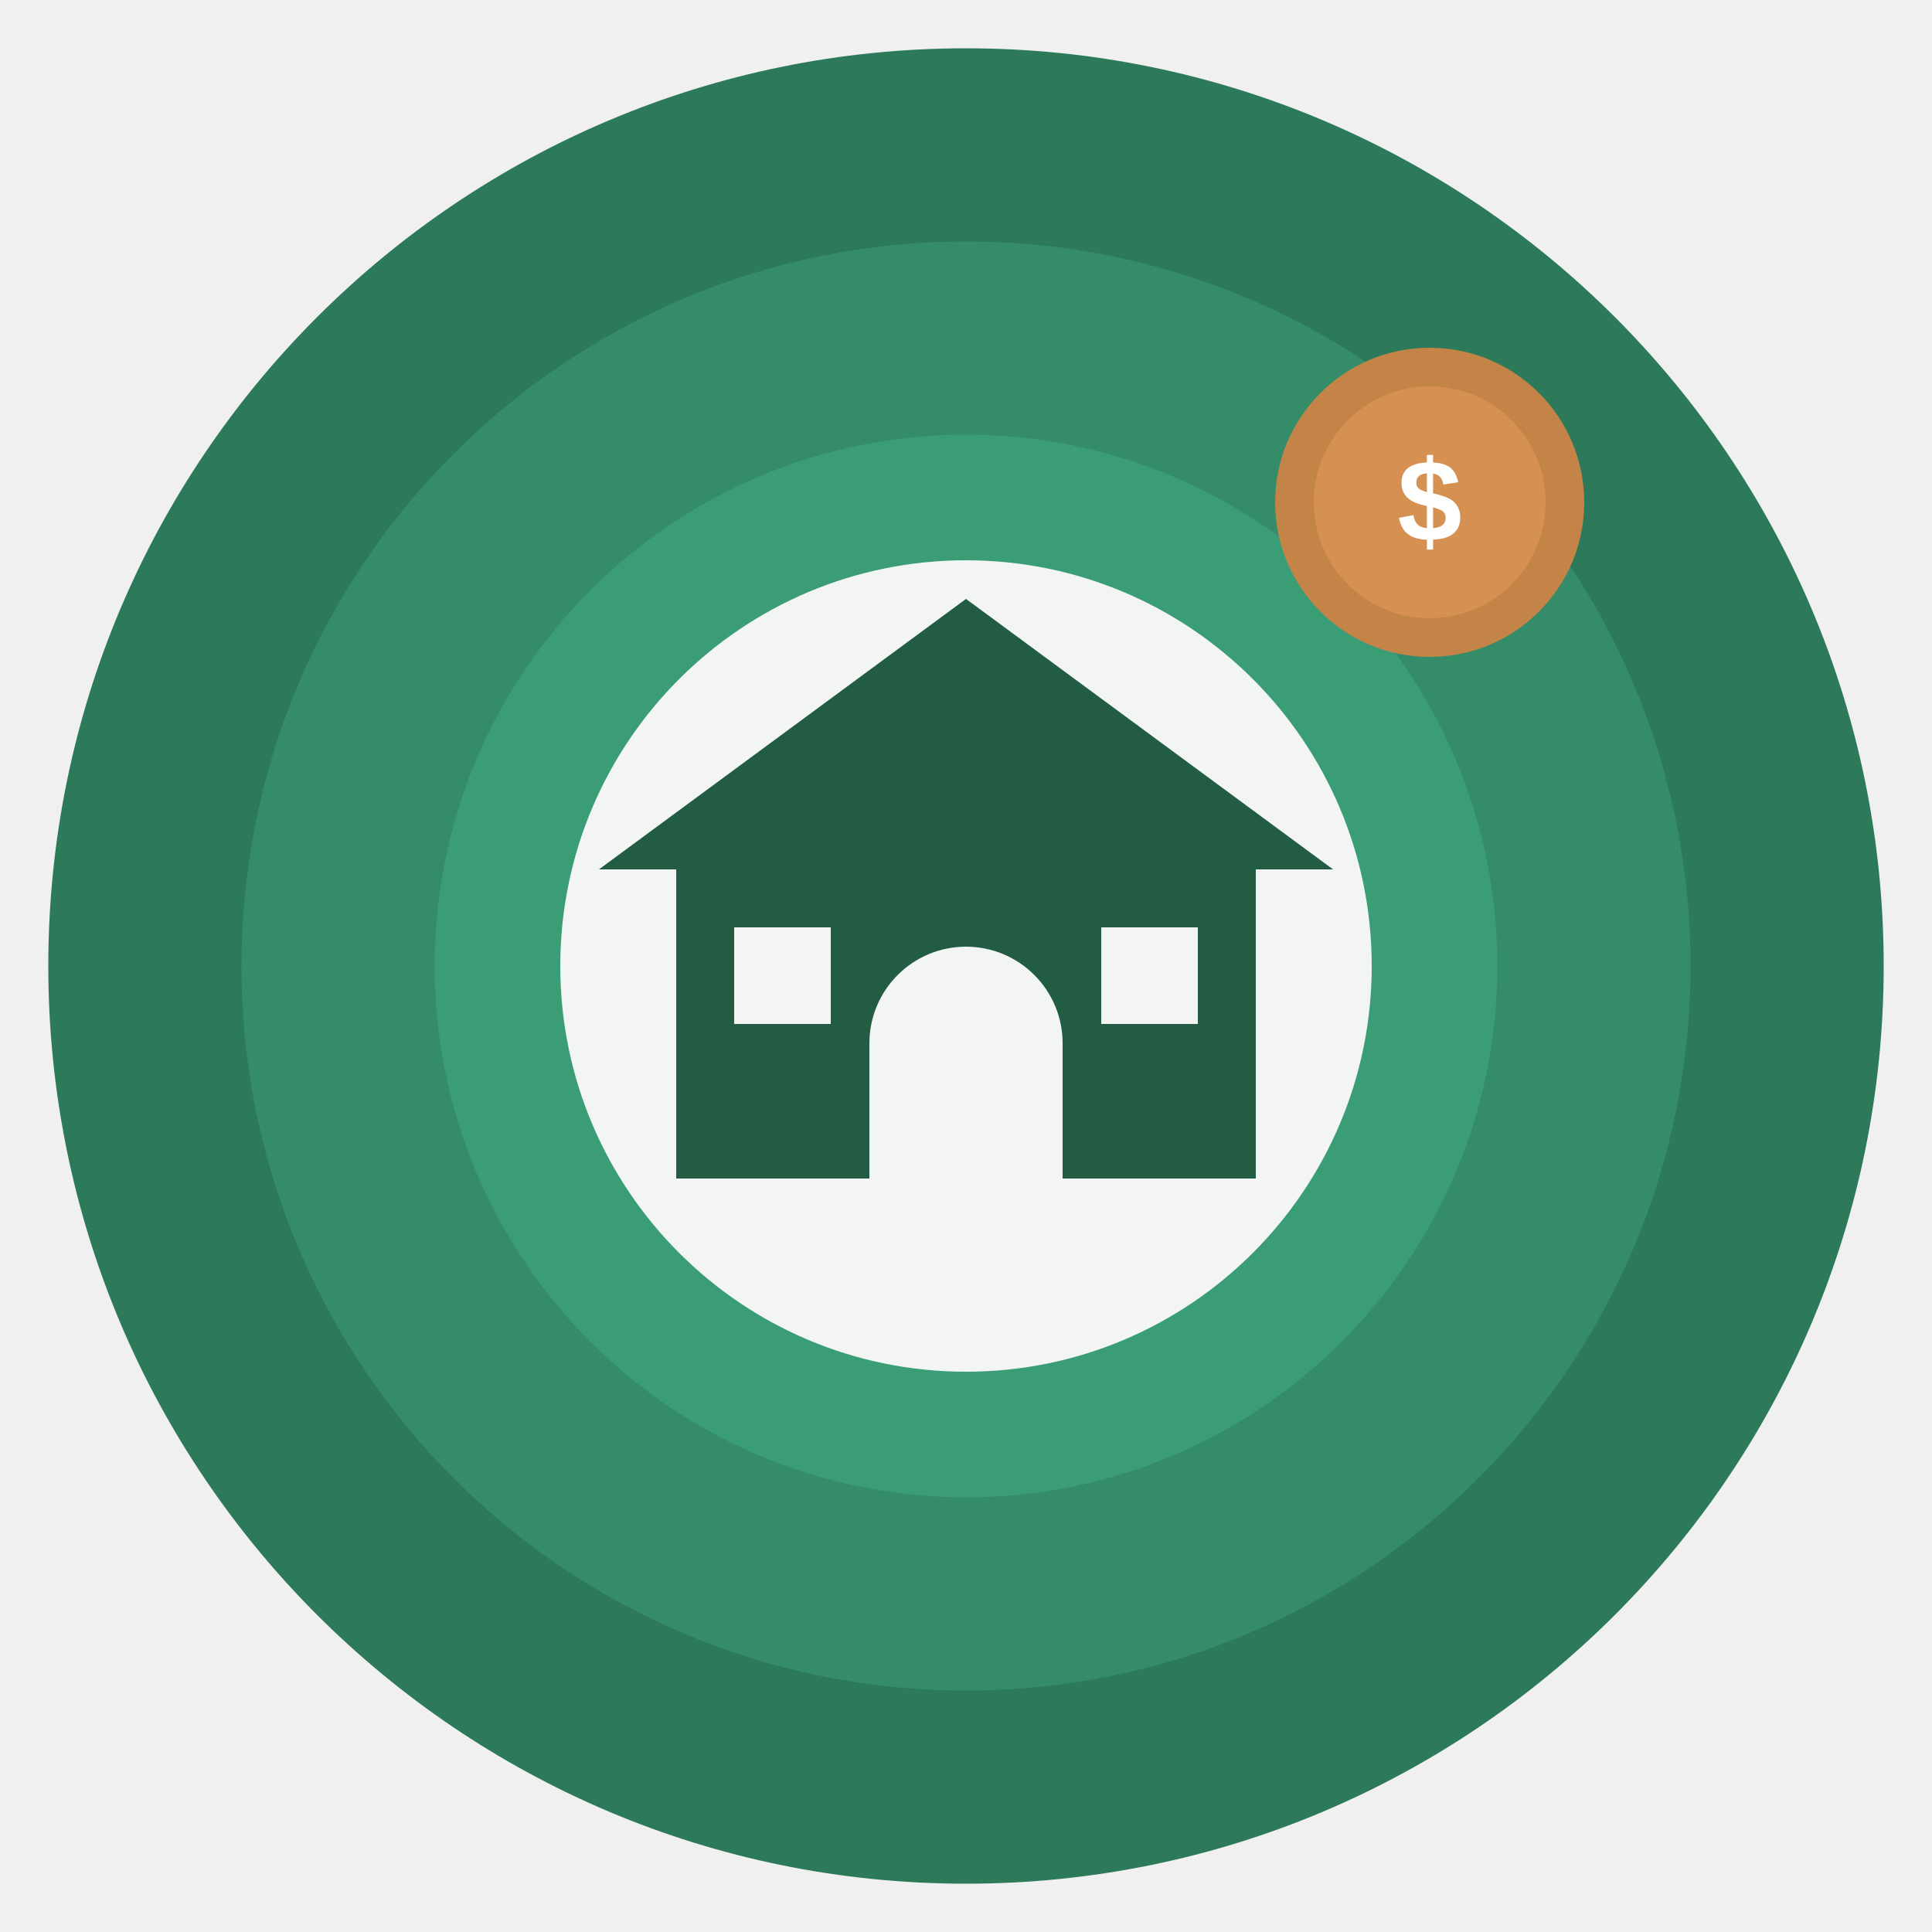
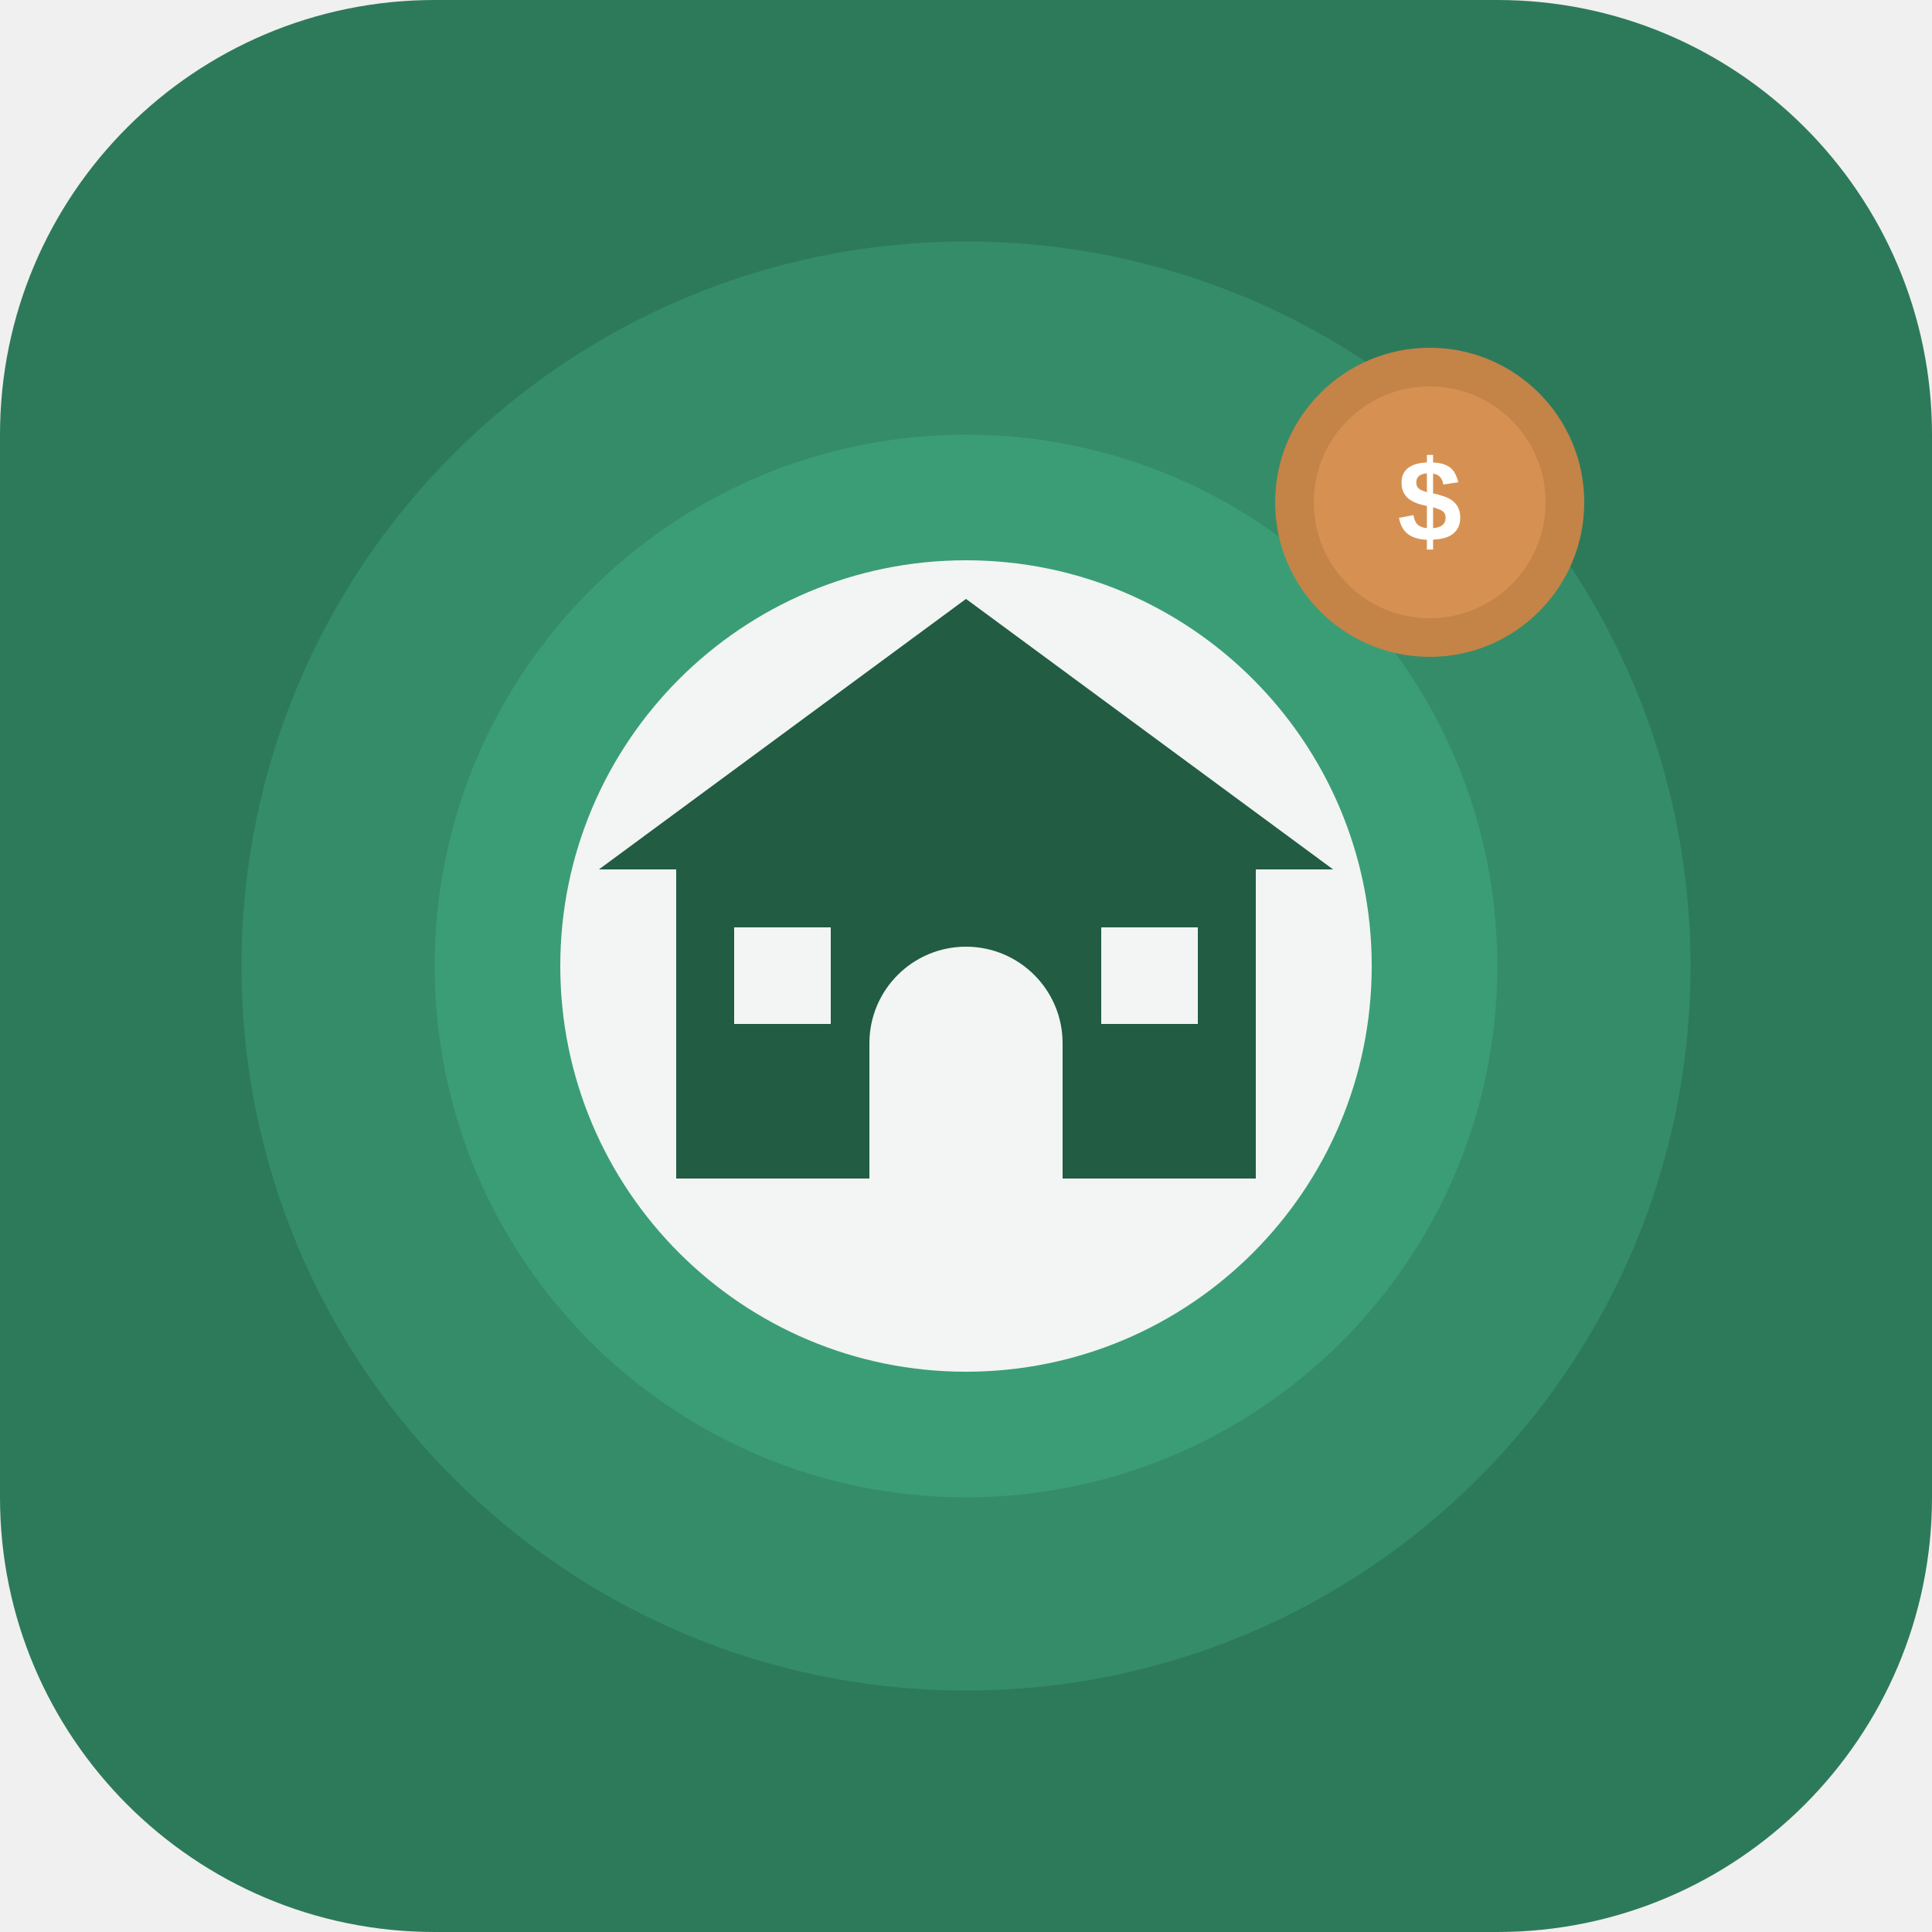
<svg xmlns="http://www.w3.org/2000/svg" width="250" height="250" viewBox="0 0 200 200">
-   <circle cx="100" cy="100" r="95" fill="#2d7a5b" />
+   <rect x="0" y="0" width="200" height="200" rx="45" fill="#2d7a5b" />
  <circle cx="100" cy="100" r="75" fill="#358c69" />
  <circle cx="100" cy="100" r="55" fill="#3b9d76" />
  <circle cx="100" cy="100" r="42" fill="#f2f5f4" />
  <path d="M 100 62 L 62 90 L 70 90 L 70 122 L 130 122 L 130 90 L 138 90 Z" fill="#215c43" />
  <rect x="76" y="96" width="10" height="10" fill="#f2f5f4" />
  <rect x="114" y="96" width="10" height="10" fill="#f2f5f4" />
  <path d="M 90 122 L 90 108 A 10 10 0 0 1 110 108 L 110 122 Z" fill="#f2f5f4" />
  <circle cx="148" cy="52" r="16" fill="#c48347" />
  <circle cx="148" cy="52" r="12" fill="#d69152" />
  <text x="148" y="56" font-family="Arial,sans-serif" font-size="12" fill="white" text-anchor="middle" font-weight="bold">$</text>
</svg>
